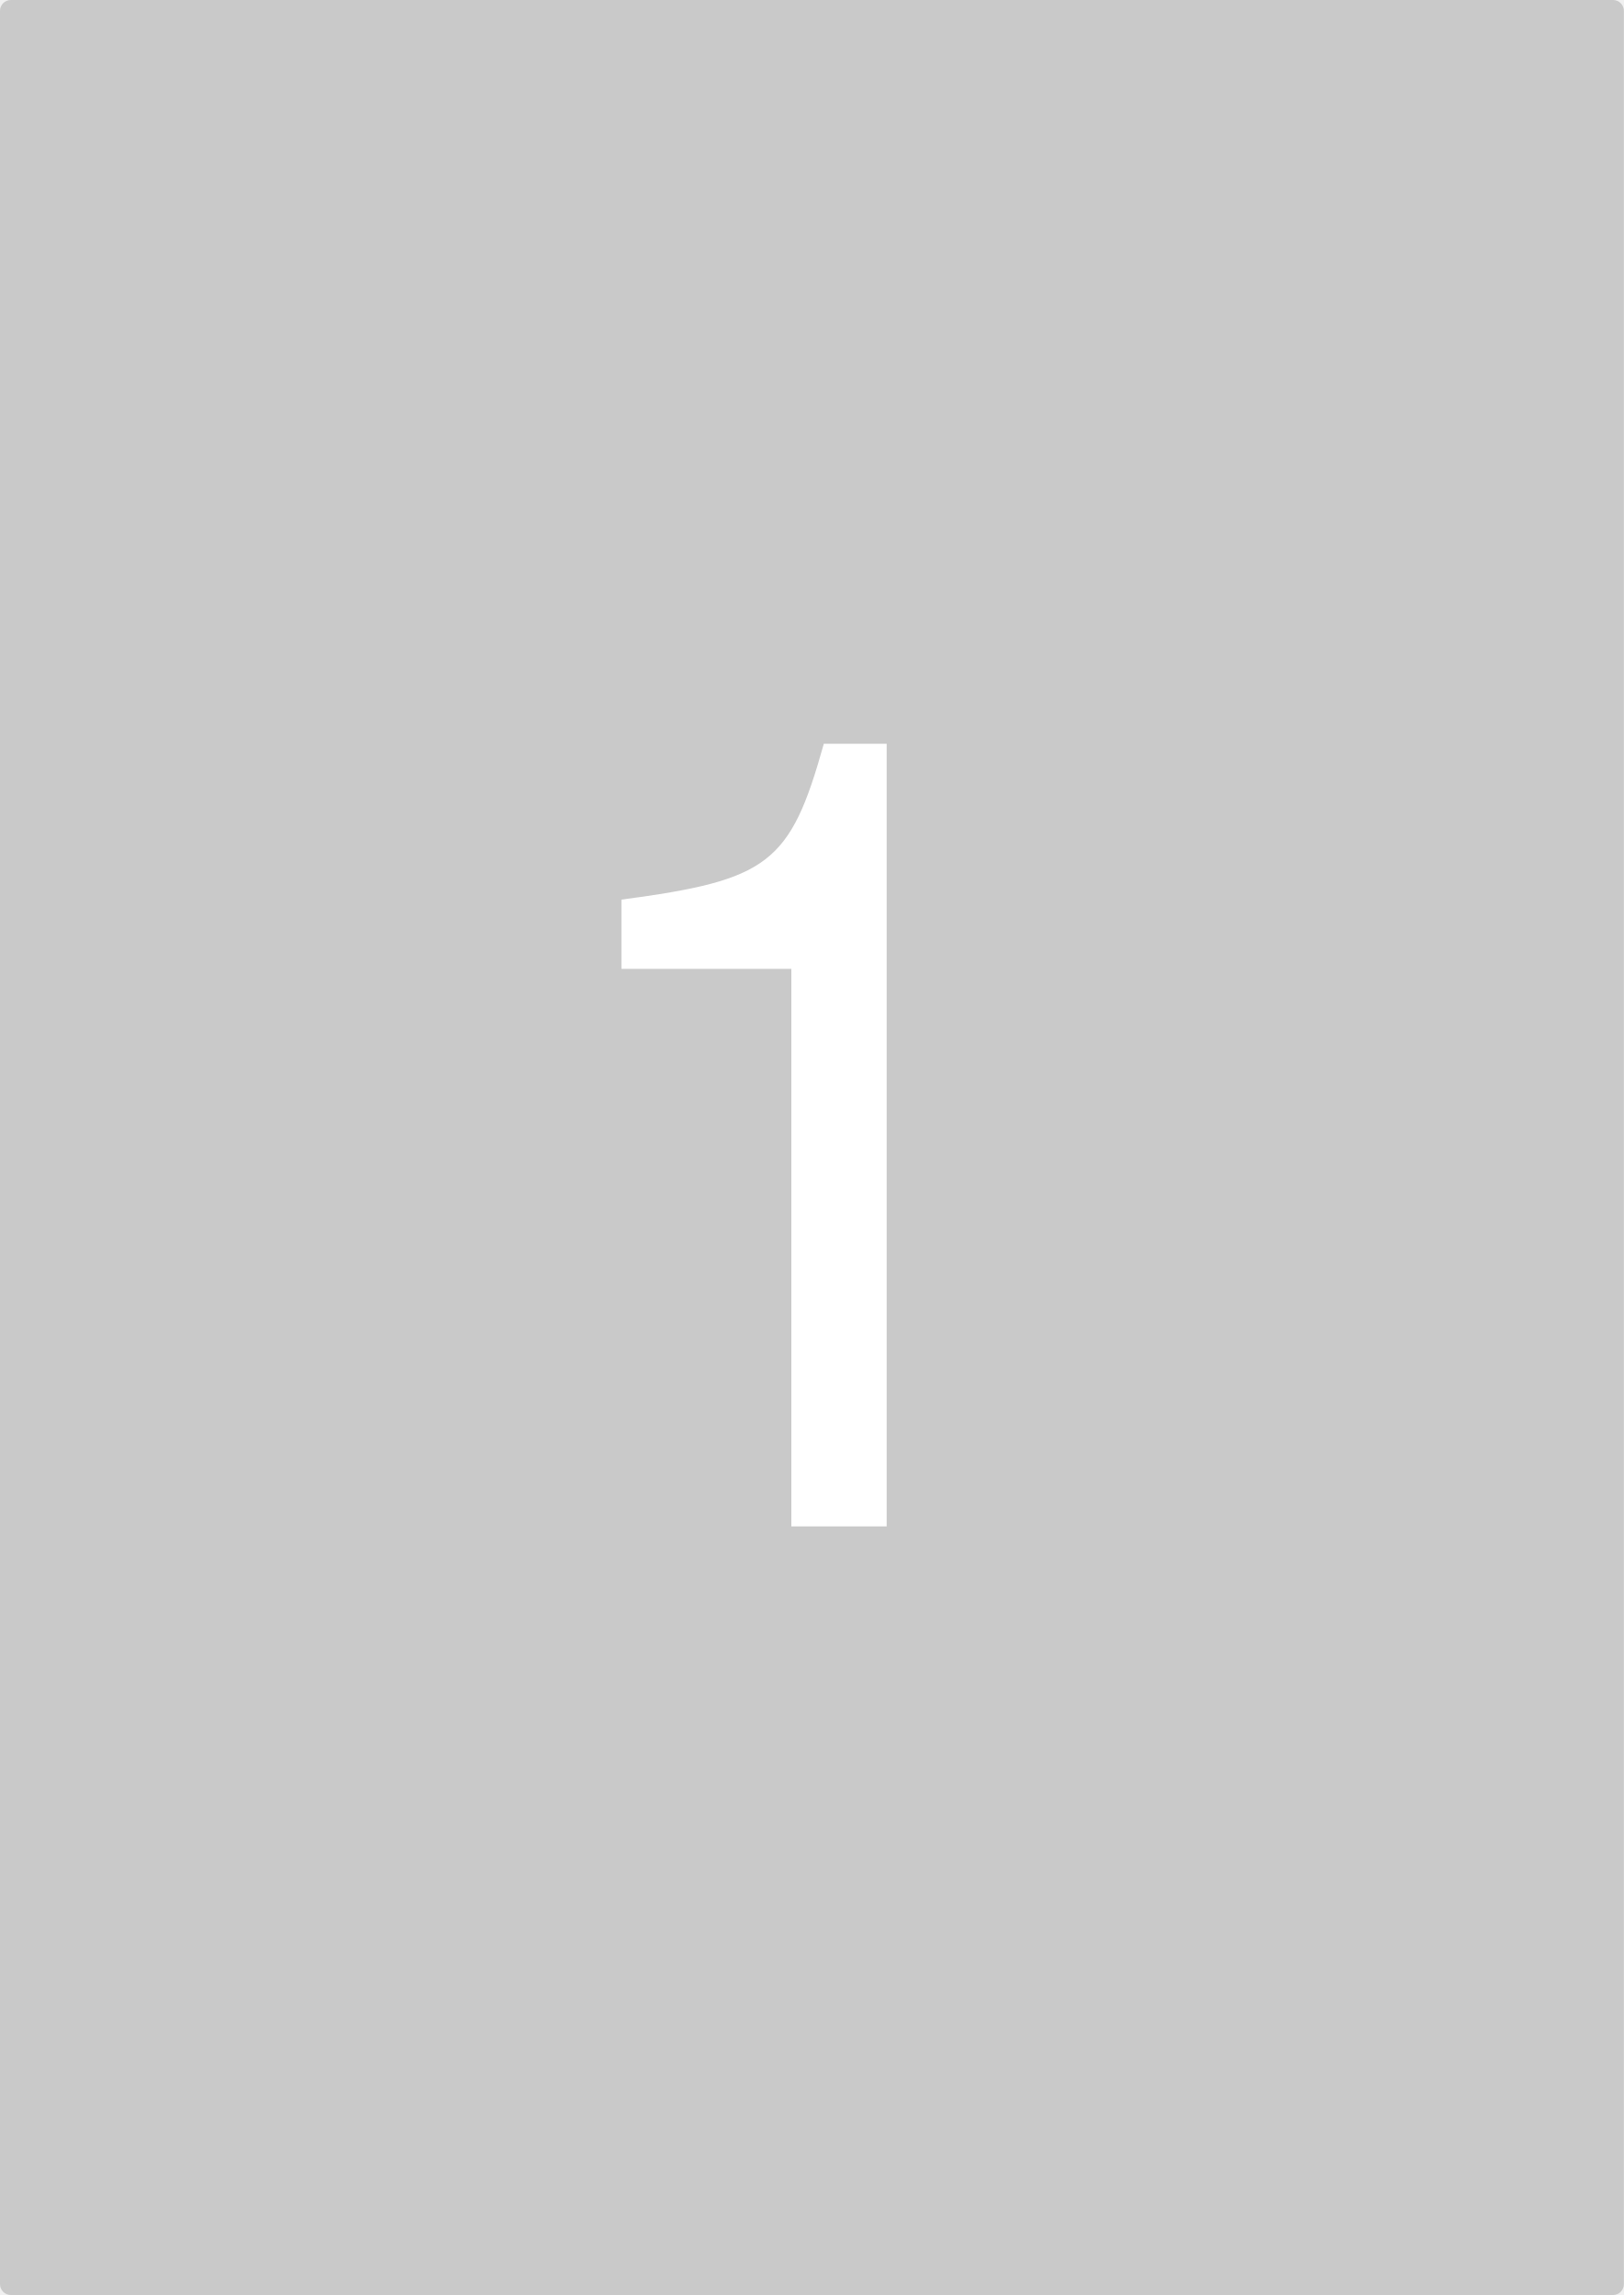
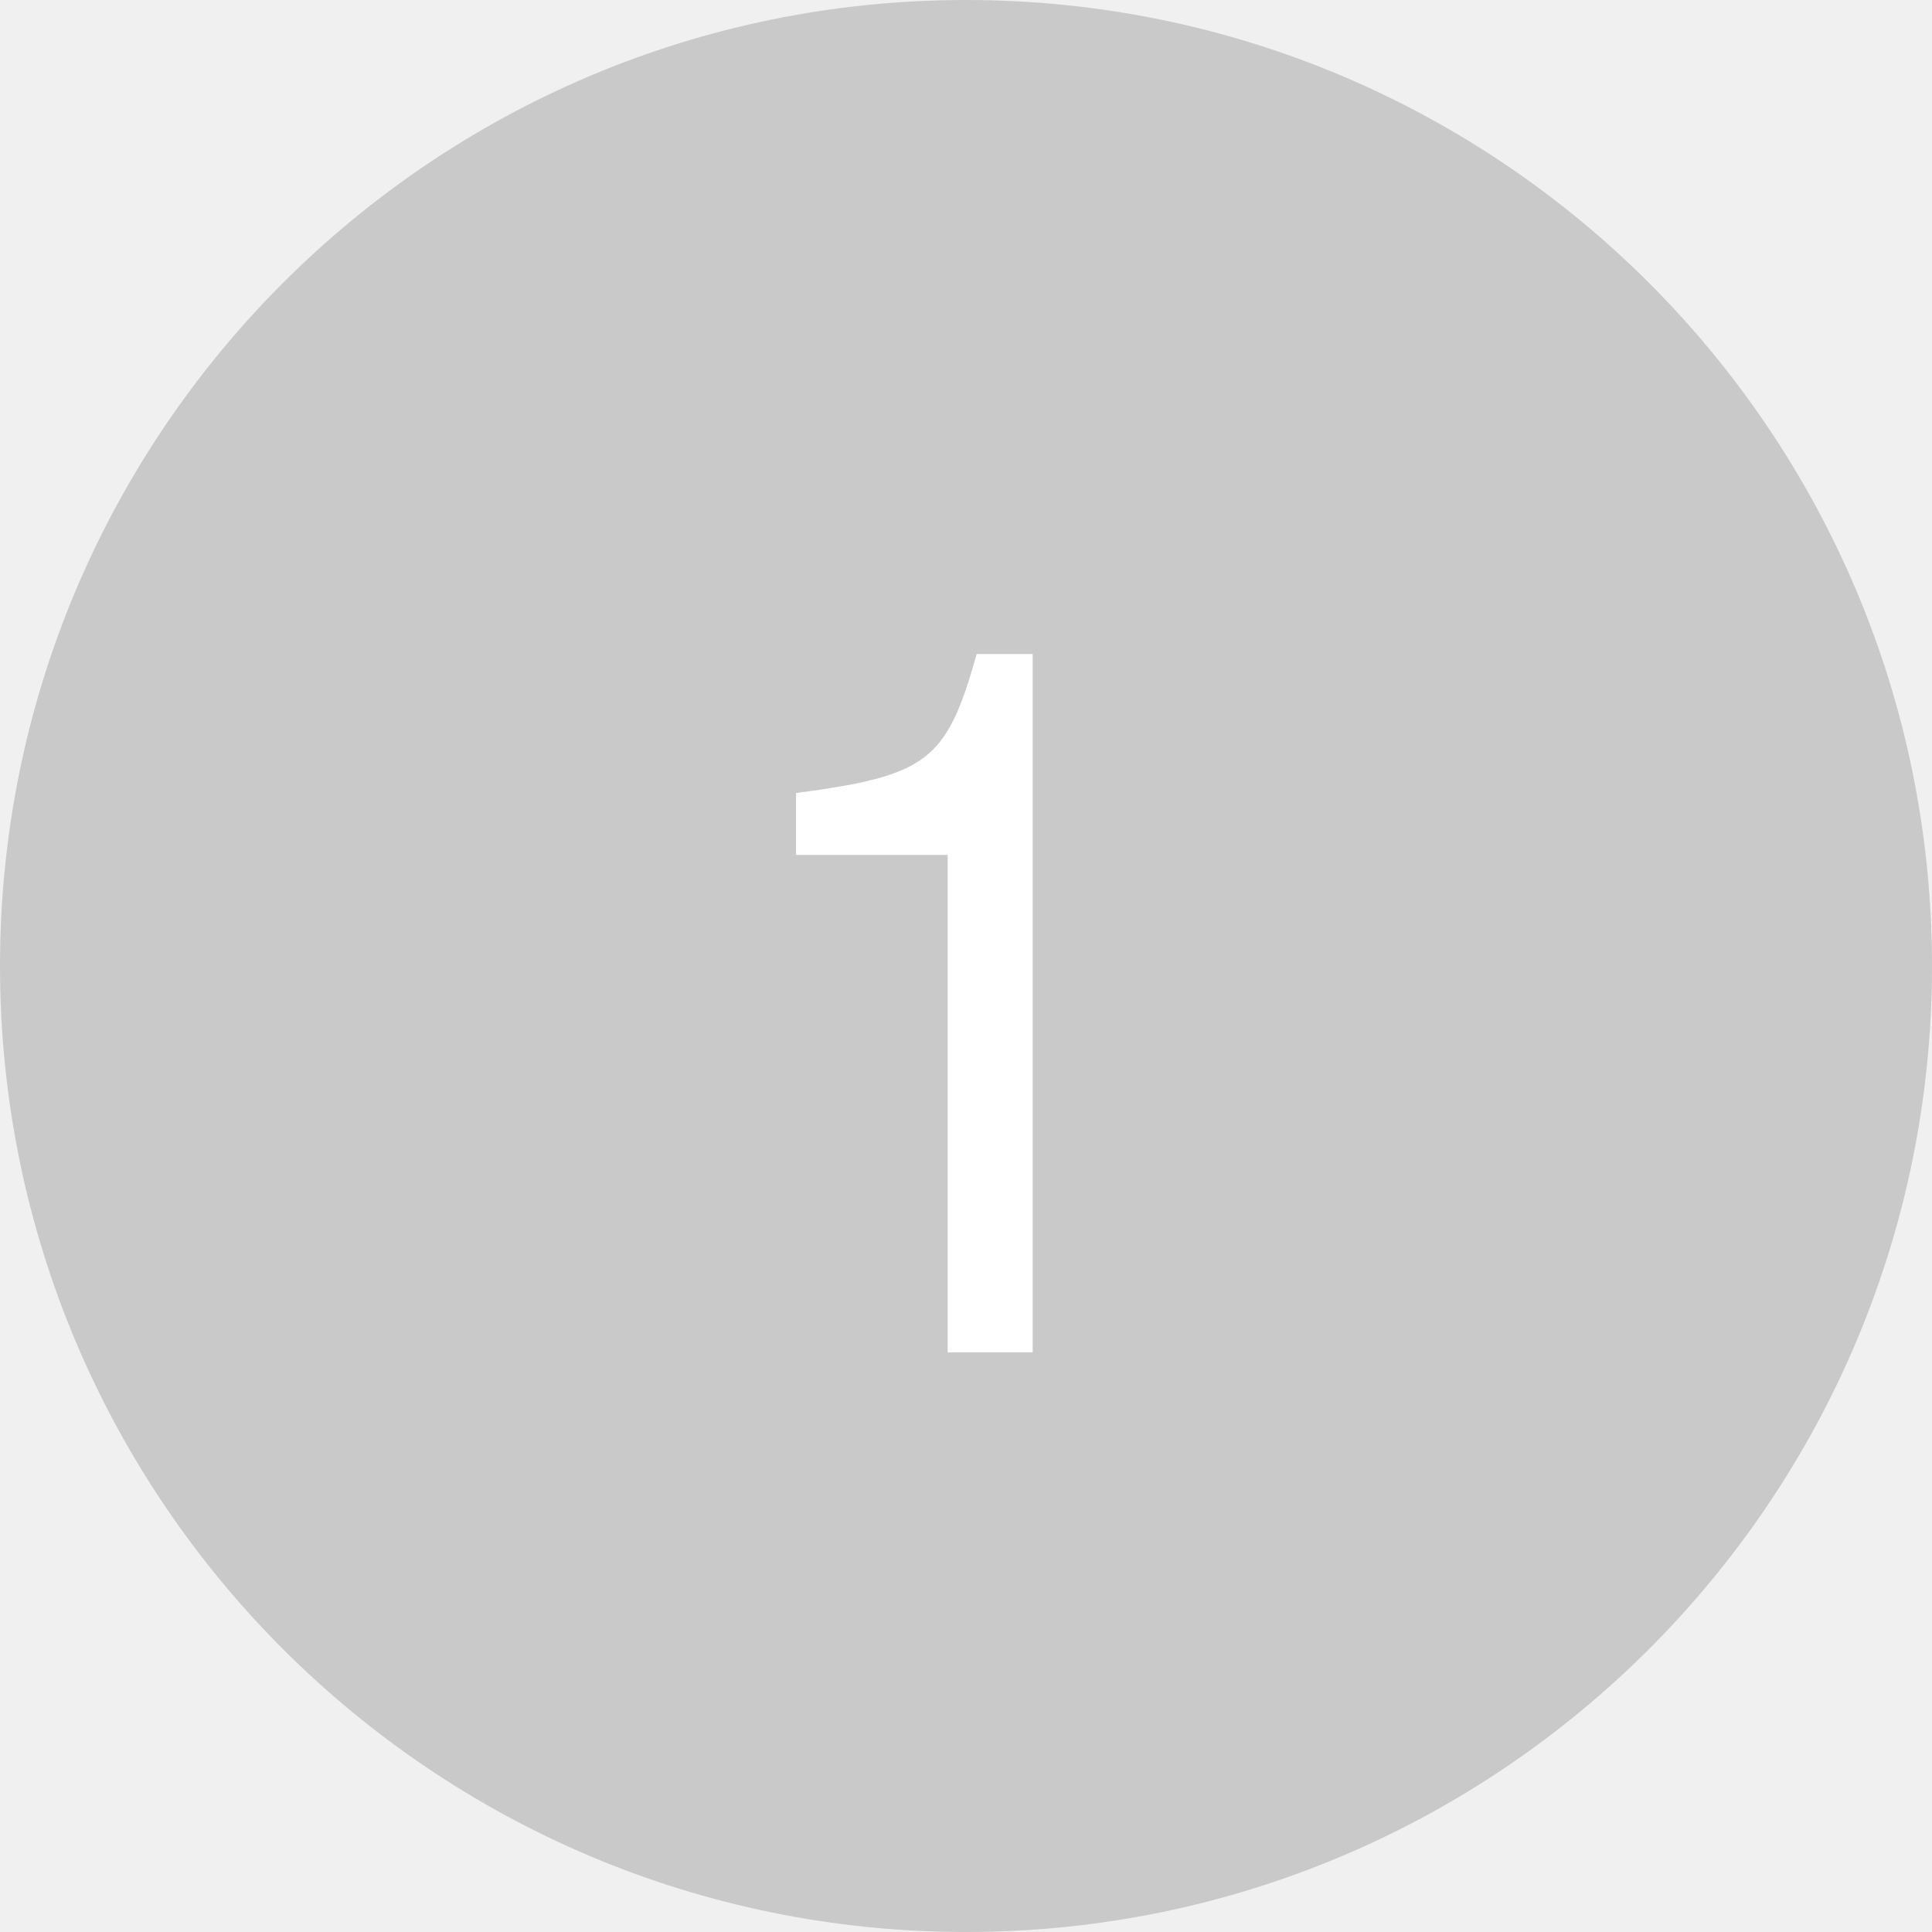
- <svg xmlns="http://www.w3.org/2000/svg" width="300px" height="424px" viewBox="0 0 300 424" overflow="hidden">
-   <rect x="0" y="0" rx="2" ry="2" width="100%" height="100%" fill="#c9c9c9" stroke="none" />
-   <text x="150" y="282" fill="#fff" text-anchor="middle" font-family="'Helvetica Neue', Helvetica, Arial, sans-serif" font-size="200px" font-weight="lighter">
- 			1
- 		</text>
+ <svg xmlns="http://www.w3.org/2000/svg" viewBox="0 0 200 200" overflow="hidden">
+   <circle cx="50%" cy="50%" r="100px" fill="#C9C9C9" stroke="none" />
+   <text x="100" y="140" fill="#fff" text-anchor="middle" font-family="'Helvetica Neue', Helvetica, Arial, sans-serif" font-size="100px" font-weight="lighter">
+     1
+   </text>
</svg>
